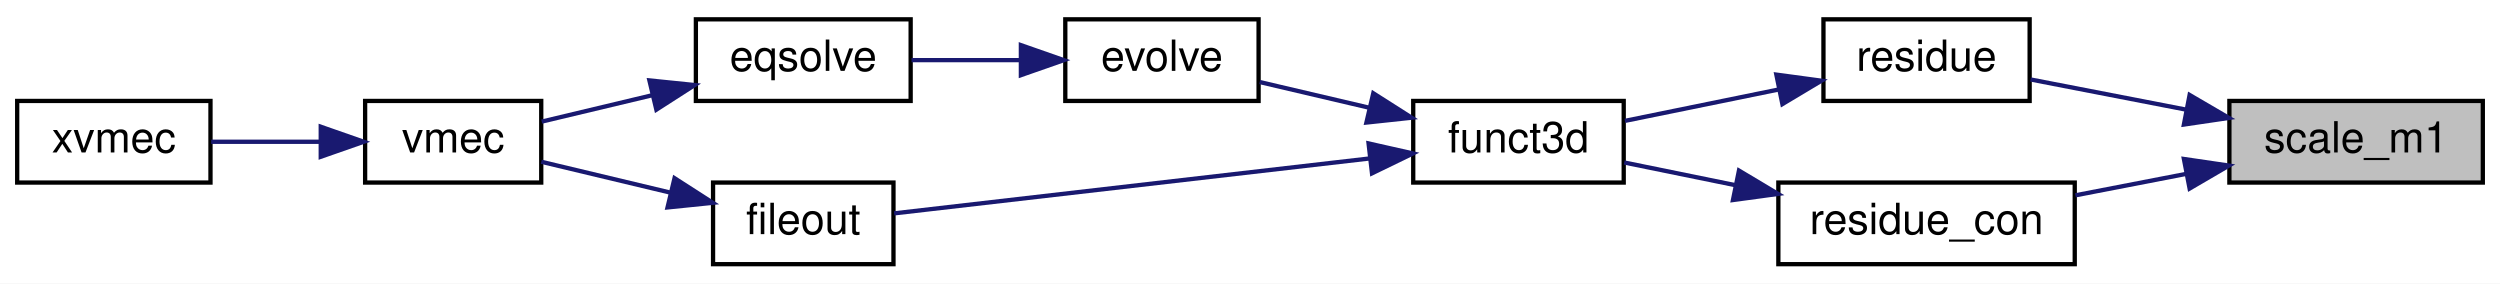
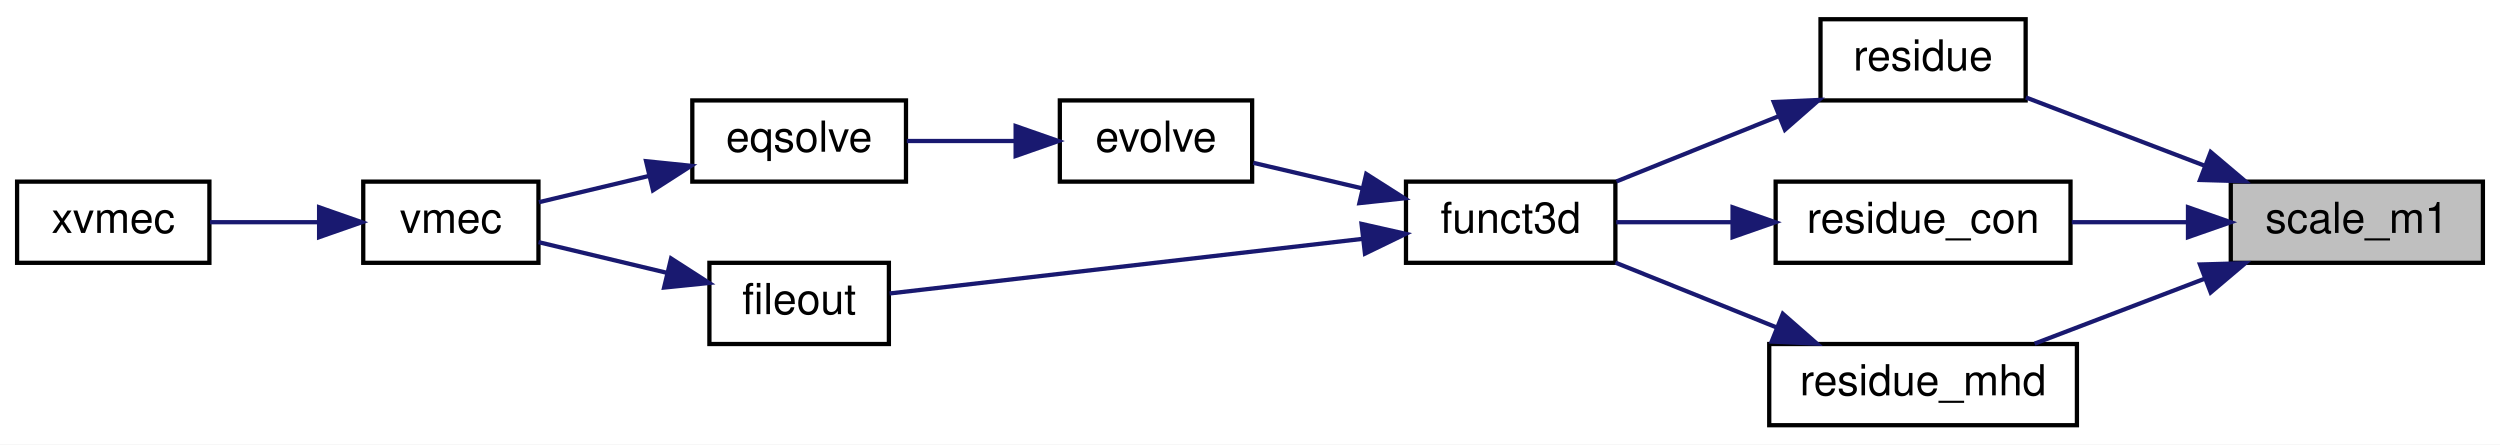
- <svg xmlns="http://www.w3.org/2000/svg" xmlns:xlink="http://www.w3.org/1999/xlink" width="582pt" height="66pt" viewBox="0.00 0.00 582.00 66.00">
-   <g id="graph0" class="graph" transform="scale(1 1) rotate(0) translate(4 62)">
-     <polygon fill="white" stroke="transparent" points="-4,4 -4,-62 578,-62 578,4 -4,4" />
+ <svg xmlns="http://www.w3.org/2000/svg" xmlns:xlink="http://www.w3.org/1999/xlink" width="585pt" height="104pt" viewBox="0.00 0.00 585.00 104.00">
+   <g id="graph0" class="graph" transform="scale(1 1) rotate(0) translate(4 100)">
+     <polygon fill="white" stroke="transparent" points="-4,4 -4,-100 581,-100 581,4 -4,4" />
    <g id="node1" class="node">
      <g id="a_node1">
        <a xlink:title="Compute internal gr , gz required for  constraint.">
-           <polygon fill="#bfbfbf" stroke="black" points="515,-19.5 515,-38.5 574,-38.5 574,-19.5 515,-19.5" />
-           <text text-anchor="middle" x="544.5" y="-26.5" font-family="Helvetica,sans-Serif" font-size="10.00">scale_m1</text>
+           <polygon fill="#bfbfbf" stroke="black" points="518,-38.5 518,-57.5 577,-57.5 577,-38.5 518,-38.5" />
+           <text text-anchor="middle" x="547.5" y="-45.5" font-family="Helvetica,sans-Serif" font-size="10.00">scale_m1</text>
        </a>
      </g>
    </g>
    <g id="node2" class="node">
      <g id="a_node2">
        <a xlink:href="../../db/d5a/residue_8f90.html#a2d42fddb02336c3ce8846116ab5bf089" target="_top" xlink:title="Compute invariant residuals.">
-           <polygon fill="white" stroke="black" points="420.5,-38.5 420.5,-57.5 468.5,-57.5 468.5,-38.5 420.5,-38.5" />
-           <text text-anchor="middle" x="444.5" y="-45.5" font-family="Helvetica,sans-Serif" font-size="10.00">residue</text>
+           <polygon fill="white" stroke="black" points="422,-76.5 422,-95.5 470,-95.5 470,-76.5 422,-76.5" />
+           <text text-anchor="middle" x="446" y="-83.5" font-family="Helvetica,sans-Serif" font-size="10.00">residue</text>
        </a>
      </g>
    </g>
    <g id="edge1" class="edge">
-       <path fill="none" stroke="midnightblue" d="M504.9,-36.48C492.66,-38.86 479.51,-41.41 468.71,-43.5" />
-       <polygon fill="midnightblue" stroke="midnightblue" points="505.74,-39.89 514.89,-34.55 504.41,-33.01 505.74,-39.89" />
+       <path fill="none" stroke="midnightblue" d="M511.71,-61.29C497.91,-66.56 482.42,-72.47 470.05,-77.2" />
+       <polygon fill="midnightblue" stroke="midnightblue" points="513.3,-64.43 521.39,-57.59 510.8,-57.89 513.3,-64.43" />
    </g>
    <g id="node9" class="node">
      <g id="a_node9">
        <a xlink:href="../../d3/d96/residue__con_8f90.html#a412d6d3c67bc4020bcfc3bcf83718b98" target="_top" xlink:title="Compute invariant residuals.">
-           <polygon fill="white" stroke="black" points="410,-0.5 410,-19.5 479,-19.5 479,-0.5 410,-0.5" />
-           <text text-anchor="middle" x="444.5" y="-7.5" font-family="Helvetica,sans-Serif" font-size="10.00">residue_con</text>
+           <polygon fill="white" stroke="black" points="411.5,-38.5 411.5,-57.5 480.5,-57.5 480.5,-38.5 411.5,-38.5" />
+           <text text-anchor="middle" x="446" y="-45.5" font-family="Helvetica,sans-Serif" font-size="10.00">residue_con</text>
        </a>
      </g>
    </g>
    <g id="edge9" class="edge">
-       <path fill="none" stroke="midnightblue" d="M504.83,-21.5C496.35,-19.86 487.43,-18.13 479.16,-16.53" />
-       <polygon fill="midnightblue" stroke="midnightblue" points="504.41,-24.99 514.89,-23.45 505.74,-18.11 504.41,-24.99" />
+       <path fill="none" stroke="midnightblue" d="M507.82,-48C498.91,-48 489.49,-48 480.8,-48" />
+       <polygon fill="midnightblue" stroke="midnightblue" points="507.99,-51.5 517.99,-48 507.99,-44.5 507.99,-51.5" />
+     </g>
+     <g id="node10" class="node">
+       <g id="a_node10">
+         <a xlink:href="../../d5/d62/residue__mhd_8f90.html#a6a9d291acfa5560373a726549a003c31" target="_top" xlink:title="Compute invariant residuals.">
+           <polygon fill="white" stroke="black" points="410,-0.5 410,-19.5 482,-19.5 482,-0.5 410,-0.5" />
+           <text text-anchor="middle" x="446" y="-7.5" font-family="Helvetica,sans-Serif" font-size="10.00">residue_mhd</text>
+         </a>
+       </g>
+     </g>
+     <g id="edge11" class="edge">
+       <path fill="none" stroke="midnightblue" d="M511.77,-34.74C498.71,-29.75 484.12,-24.18 472.1,-19.59" />
+       <polygon fill="midnightblue" stroke="midnightblue" points="510.8,-38.11 521.39,-38.41 513.3,-31.57 510.8,-38.11" />
    </g>
    <g id="node3" class="node">
      <g id="a_node3">
        <a xlink:href="../../d3/d4f/funct3d_8f90.html#a800bacc22176e16323899df87b55c547" target="_top" xlink:title="Evaluate the three-dimensional MHD energy functional. Think of this as the &quot;forward model&quot; that tells...">
-           <polygon fill="white" stroke="black" points="325,-19.5 325,-38.5 374,-38.5 374,-19.5 325,-19.5" />
-           <text text-anchor="middle" x="349.5" y="-26.5" font-family="Helvetica,sans-Serif" font-size="10.00">funct3d</text>
+           <polygon fill="white" stroke="black" points="325,-38.5 325,-57.5 374,-57.5 374,-38.5 325,-38.5" />
+           <text text-anchor="middle" x="349.5" y="-45.5" font-family="Helvetica,sans-Serif" font-size="10.00">funct3d</text>
        </a>
      </g>
    </g>
    <g id="edge2" class="edge">
-       <path fill="none" stroke="midnightblue" d="M410.04,-41.16C398.2,-38.75 385.15,-36.08 374.28,-33.86" />
-       <polygon fill="midnightblue" stroke="midnightblue" points="409.53,-44.63 420.03,-43.21 410.94,-37.77 409.53,-44.63" />
+       <path fill="none" stroke="midnightblue" d="M412.05,-72.75C399.6,-67.74 385.69,-62.15 374.25,-57.55" />
+       <polygon fill="midnightblue" stroke="midnightblue" points="411.06,-76.12 421.64,-76.61 413.67,-69.63 411.06,-76.12" />
    </g>
    <g id="node4" class="node">
      <g id="a_node4">
        <a xlink:href="../../de/da9/evolve_8f90.html#a8103e838be03904e03551e04f6b396e4" target="_top" xlink:title="Take a single time step in Fourier space to evolve the Fourier coefficients describing the equilibriu...">
-           <polygon fill="white" stroke="black" points="244,-38.5 244,-57.5 289,-57.5 289,-38.5 244,-38.5" />
-           <text text-anchor="middle" x="266.5" y="-45.5" font-family="Helvetica,sans-Serif" font-size="10.00">evolve</text>
+           <polygon fill="white" stroke="black" points="244,-57.5 244,-76.5 289,-76.5 289,-57.5 244,-57.5" />
+           <text text-anchor="middle" x="266.5" y="-64.5" font-family="Helvetica,sans-Serif" font-size="10.00">evolve</text>
        </a>
      </g>
    </g>
    <g id="edge3" class="edge">
-       <path fill="none" stroke="midnightblue" d="M314.8,-36.91C306.16,-38.93 297.11,-41.05 289.26,-42.9" />
-       <polygon fill="midnightblue" stroke="midnightblue" points="315.7,-40.29 324.64,-34.6 314.1,-33.47 315.7,-40.29" />
+       <path fill="none" stroke="midnightblue" d="M314.8,-55.91C306.16,-57.93 297.11,-60.05 289.26,-61.9" />
+       <polygon fill="midnightblue" stroke="midnightblue" points="315.7,-59.29 324.64,-53.6 314.1,-52.47 315.7,-59.29" />
    </g>
    <g id="node8" class="node">
      <g id="a_node8">
        <a xlink:href="../../d0/d71/fileout_8f90.html#a7228e984aaf2c38bd772e3d846fab7af" target="_top" xlink:title="Write the output files.">
-           <polygon fill="white" stroke="black" points="162,-0.5 162,-19.5 204,-19.5 204,-0.5 162,-0.5" />
-           <text text-anchor="middle" x="183" y="-7.5" font-family="Helvetica,sans-Serif" font-size="10.00">fileout</text>
+           <polygon fill="white" stroke="black" points="162,-19.5 162,-38.5 204,-38.5 204,-19.5 162,-19.5" />
+           <text text-anchor="middle" x="183" y="-26.5" font-family="Helvetica,sans-Serif" font-size="10.00">fileout</text>
        </a>
      </g>
    </g>
    <g id="edge7" class="edge">
-       <path fill="none" stroke="midnightblue" d="M314.75,-25.1C281.47,-21.26 231.71,-15.51 204.16,-12.33" />
-       <polygon fill="midnightblue" stroke="midnightblue" points="314.6,-28.61 324.93,-26.28 315.4,-21.65 314.6,-28.61" />
+       <path fill="none" stroke="midnightblue" d="M314.75,-44.1C281.47,-40.26 231.71,-34.51 204.16,-31.33" />
+       <polygon fill="midnightblue" stroke="midnightblue" points="314.6,-47.61 324.93,-45.28 315.4,-40.65 314.6,-47.61" />
    </g>
    <g id="node5" class="node">
      <g id="a_node5">
        <a xlink:href="../../d7/d46/eqsolve_8f90.html#ab740b09d1b651e2ab8a60c5d552df0c2" target="_top" xlink:title="Iteratively evolve the Fourier coefficients that specify the equilibrium.">
-           <polygon fill="white" stroke="black" points="158,-38.5 158,-57.5 208,-57.5 208,-38.5 158,-38.5" />
-           <text text-anchor="middle" x="183" y="-45.5" font-family="Helvetica,sans-Serif" font-size="10.00">eqsolve</text>
+           <polygon fill="white" stroke="black" points="158,-57.5 158,-76.5 208,-76.5 208,-57.5 158,-57.5" />
+           <text text-anchor="middle" x="183" y="-64.5" font-family="Helvetica,sans-Serif" font-size="10.00">eqsolve</text>
        </a>
      </g>
    </g>
    <g id="edge4" class="edge">
-       <path fill="none" stroke="midnightblue" d="M233.41,-48C225.02,-48 216.11,-48 208.2,-48" />
-       <polygon fill="midnightblue" stroke="midnightblue" points="233.66,-51.5 243.66,-48 233.66,-44.5 233.66,-51.5" />
+       <path fill="none" stroke="midnightblue" d="M233.41,-67C225.02,-67 216.11,-67 208.2,-67" />
+       <polygon fill="midnightblue" stroke="midnightblue" points="233.66,-70.5 243.66,-67 233.66,-63.5 233.66,-70.5" />
    </g>
    <g id="node6" class="node">
      <g id="a_node6">
        <a xlink:href="../../db/d61/vmec_8f90.html#a6d38ab7be2f9d818da4541e1d352ea23" target="_top" xlink:title="Main driver for VMEC.">
-           <polygon fill="white" stroke="black" points="81,-19.5 81,-38.5 122,-38.5 122,-19.5 81,-19.5" />
-           <text text-anchor="middle" x="101.5" y="-26.5" font-family="Helvetica,sans-Serif" font-size="10.00">vmec</text>
+           <polygon fill="white" stroke="black" points="81,-38.5 81,-57.5 122,-57.5 122,-38.5 81,-38.5" />
+           <text text-anchor="middle" x="101.5" y="-45.5" font-family="Helvetica,sans-Serif" font-size="10.00">vmec</text>
        </a>
      </g>
    </g>
    <g id="edge5" class="edge">
-       <path fill="none" stroke="midnightblue" d="M147.71,-39.8C138.96,-37.71 129.84,-35.53 122.11,-33.69" />
-       <polygon fill="midnightblue" stroke="midnightblue" points="147.18,-43.28 157.72,-42.2 148.8,-36.47 147.18,-43.28" />
+       <path fill="none" stroke="midnightblue" d="M147.71,-58.8C138.96,-56.71 129.84,-54.53 122.11,-52.69" />
+       <polygon fill="midnightblue" stroke="midnightblue" points="147.18,-62.28 157.72,-61.2 148.8,-55.47 147.18,-62.28" />
    </g>
    <g id="node7" class="node">
      <g id="a_node7">
        <a xlink:href="../../db/d61/vmec_8f90.html#ace5bdf043bb85c8f0a9fc582bdb55725" target="_top" xlink:title="Main program of VMEC.">
-           <polygon fill="white" stroke="black" points="0,-19.5 0,-38.5 45,-38.5 45,-19.5 0,-19.5" />
-           <text text-anchor="middle" x="22.5" y="-26.5" font-family="Helvetica,sans-Serif" font-size="10.00">xvmec</text>
+           <polygon fill="white" stroke="black" points="0,-38.5 0,-57.5 45,-57.5 45,-38.5 0,-38.5" />
+           <text text-anchor="middle" x="22.5" y="-45.5" font-family="Helvetica,sans-Serif" font-size="10.00">xvmec</text>
        </a>
      </g>
    </g>
    <g id="edge6" class="edge">
-       <path fill="none" stroke="midnightblue" d="M70.42,-29C61.99,-29 52.99,-29 45.16,-29" />
-       <polygon fill="midnightblue" stroke="midnightblue" points="70.67,-32.5 80.67,-29 70.67,-25.5 70.67,-32.5" />
+       <path fill="none" stroke="midnightblue" d="M70.42,-48C61.99,-48 52.99,-48 45.16,-48" />
+       <polygon fill="midnightblue" stroke="midnightblue" points="70.67,-51.5 80.67,-48 70.67,-44.5 70.67,-51.5" />
    </g>
    <g id="edge8" class="edge">
-       <path fill="none" stroke="midnightblue" d="M151.93,-17.19C141.91,-19.58 131.01,-22.19 122.01,-24.34" />
-       <polygon fill="midnightblue" stroke="midnightblue" points="153.03,-20.52 161.94,-14.79 151.4,-13.71 153.03,-20.52" />
+       <path fill="none" stroke="midnightblue" d="M151.93,-36.19C141.91,-38.58 131.01,-41.19 122.01,-43.34" />
+       <polygon fill="midnightblue" stroke="midnightblue" points="153.03,-39.52 161.94,-33.79 151.4,-32.71 153.03,-39.52" />
    </g>
    <g id="edge10" class="edge">
-       <path fill="none" stroke="midnightblue" d="M399.99,-18.89C391.07,-20.71 382.01,-22.56 374.12,-24.17" />
-       <polygon fill="midnightblue" stroke="midnightblue" points="400.83,-22.29 409.92,-16.86 399.43,-15.43 400.83,-22.29" />
+       <path fill="none" stroke="midnightblue" d="M401.39,-48C392.02,-48 382.46,-48 374.19,-48" />
+       <polygon fill="midnightblue" stroke="midnightblue" points="401.42,-51.5 411.42,-48 401.42,-44.5 401.42,-51.5" />
+     </g>
+     <g id="edge12" class="edge">
+       <path fill="none" stroke="midnightblue" d="M411.57,-23.44C399.16,-28.43 385.35,-33.98 374.01,-38.55" />
+       <polygon fill="midnightblue" stroke="midnightblue" points="413.18,-26.57 421.15,-19.59 410.57,-20.07 413.18,-26.57" />
    </g>
  </g>
</svg>
